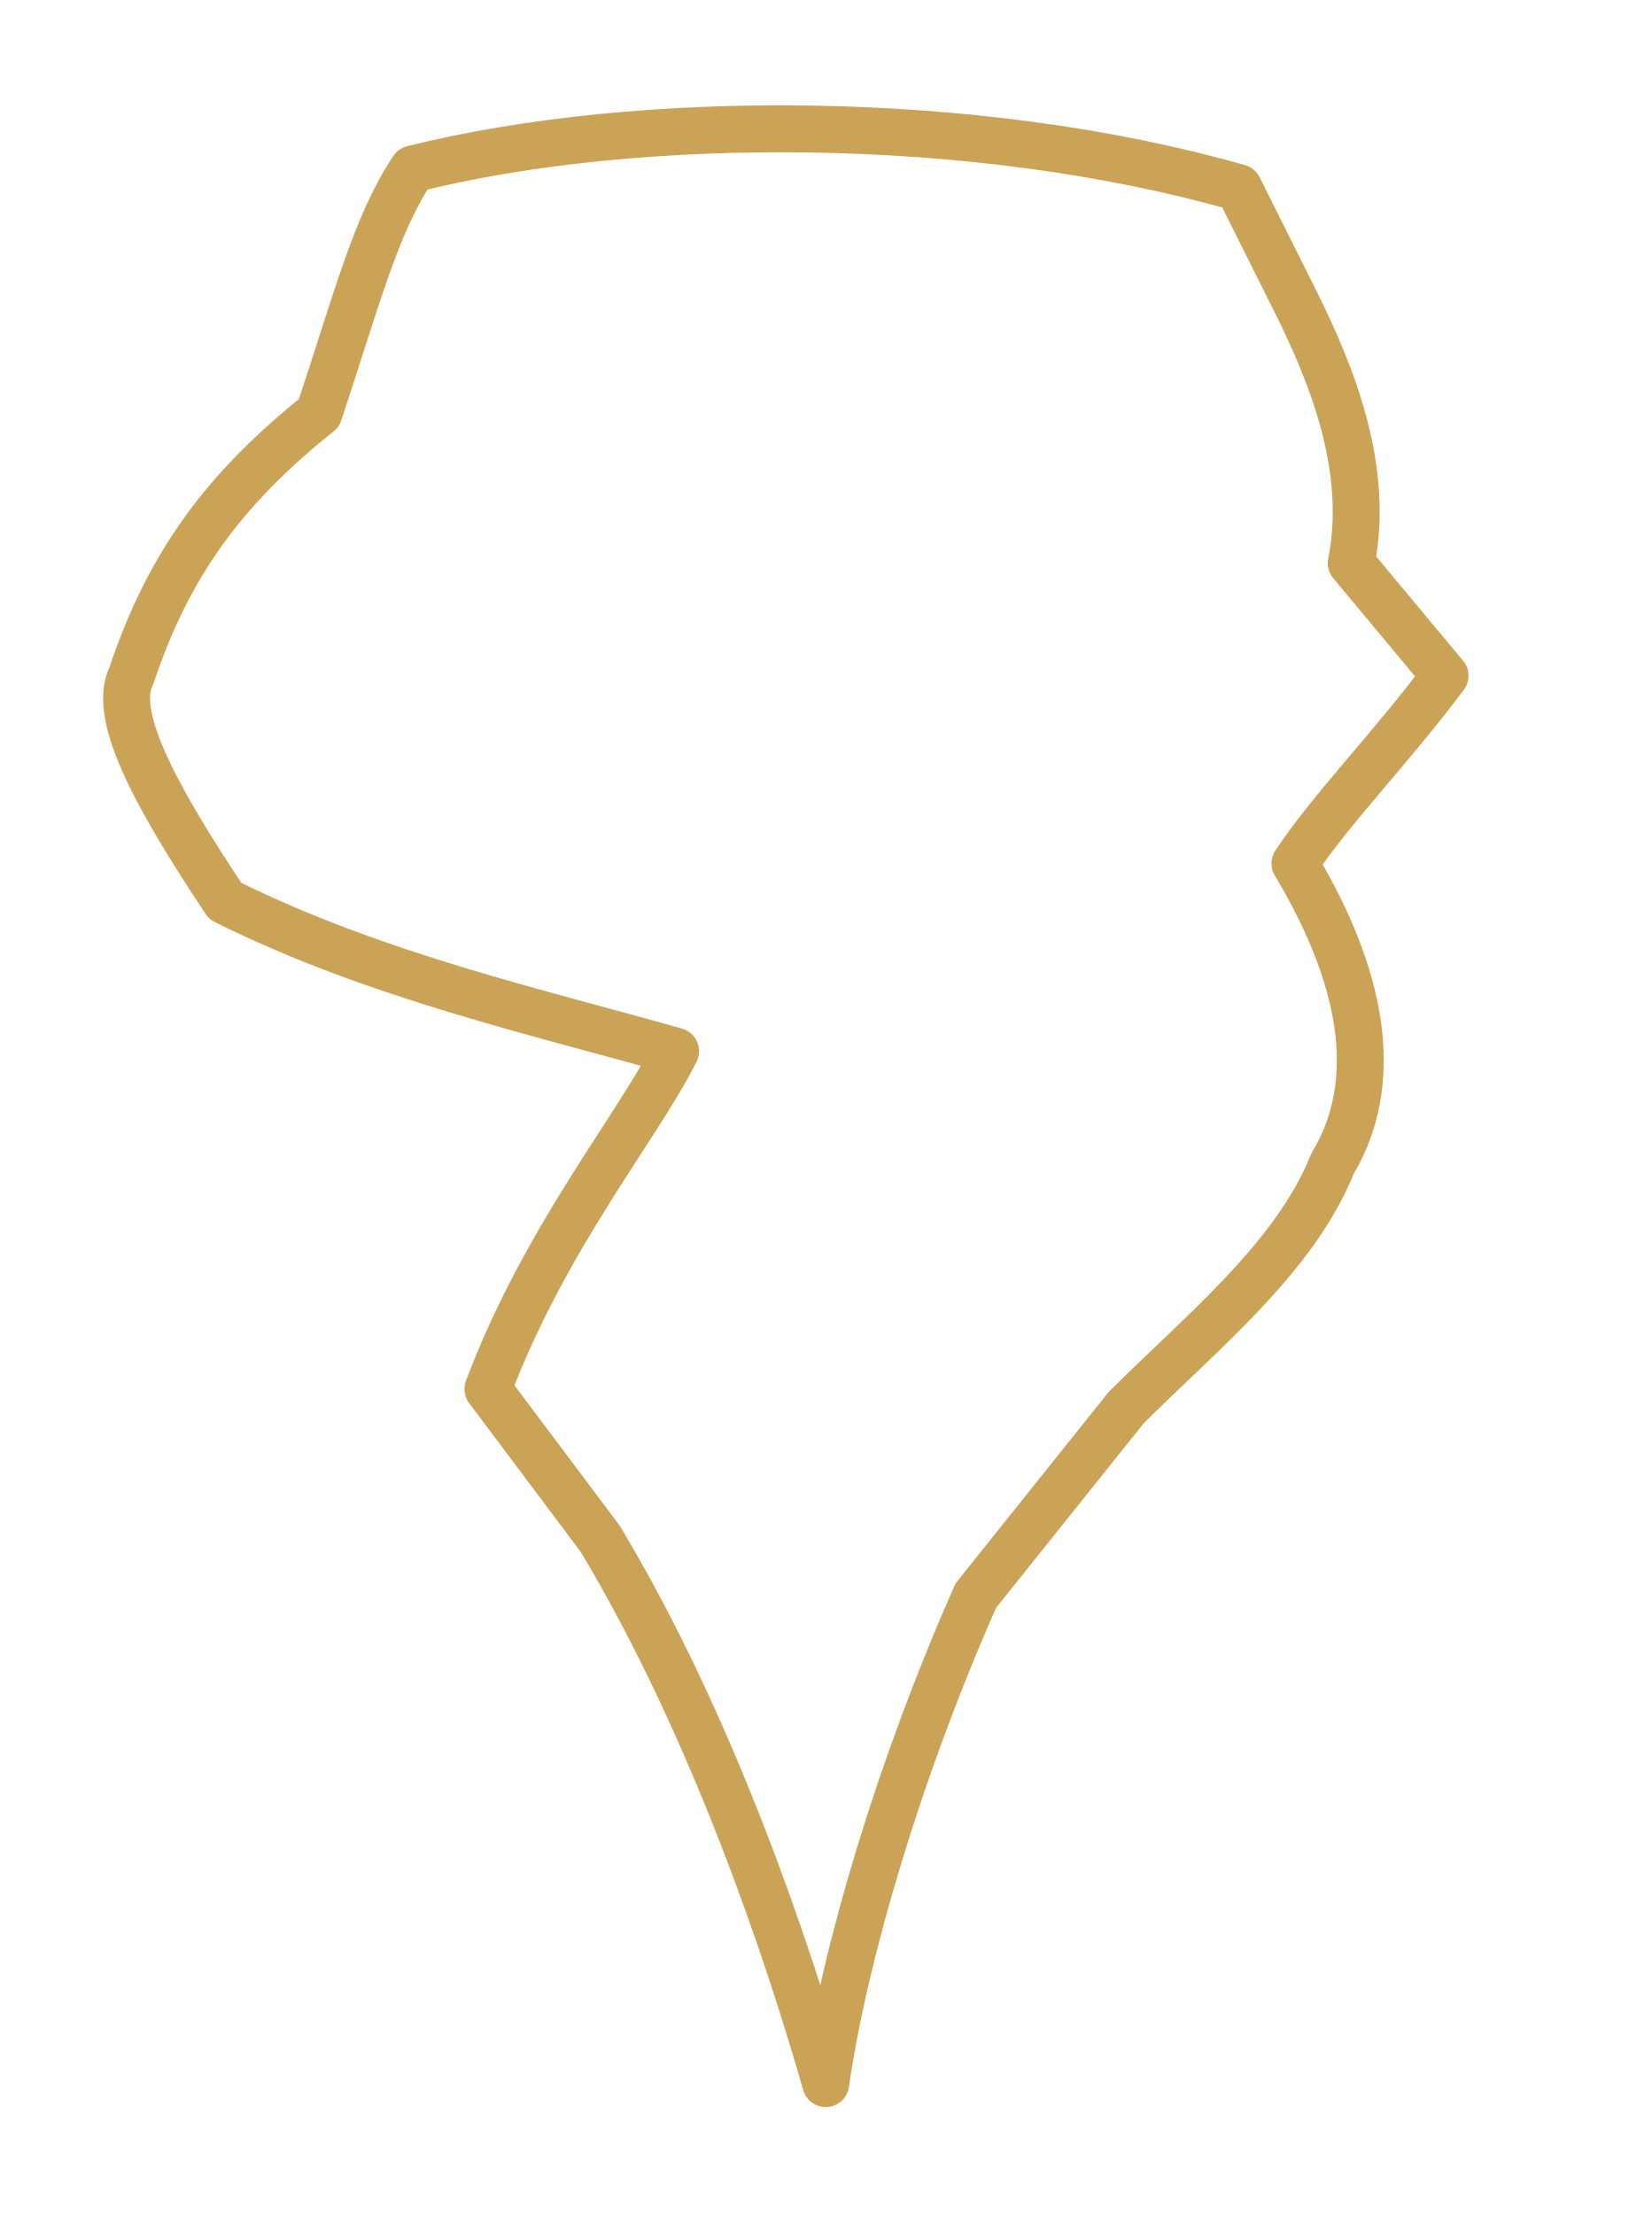
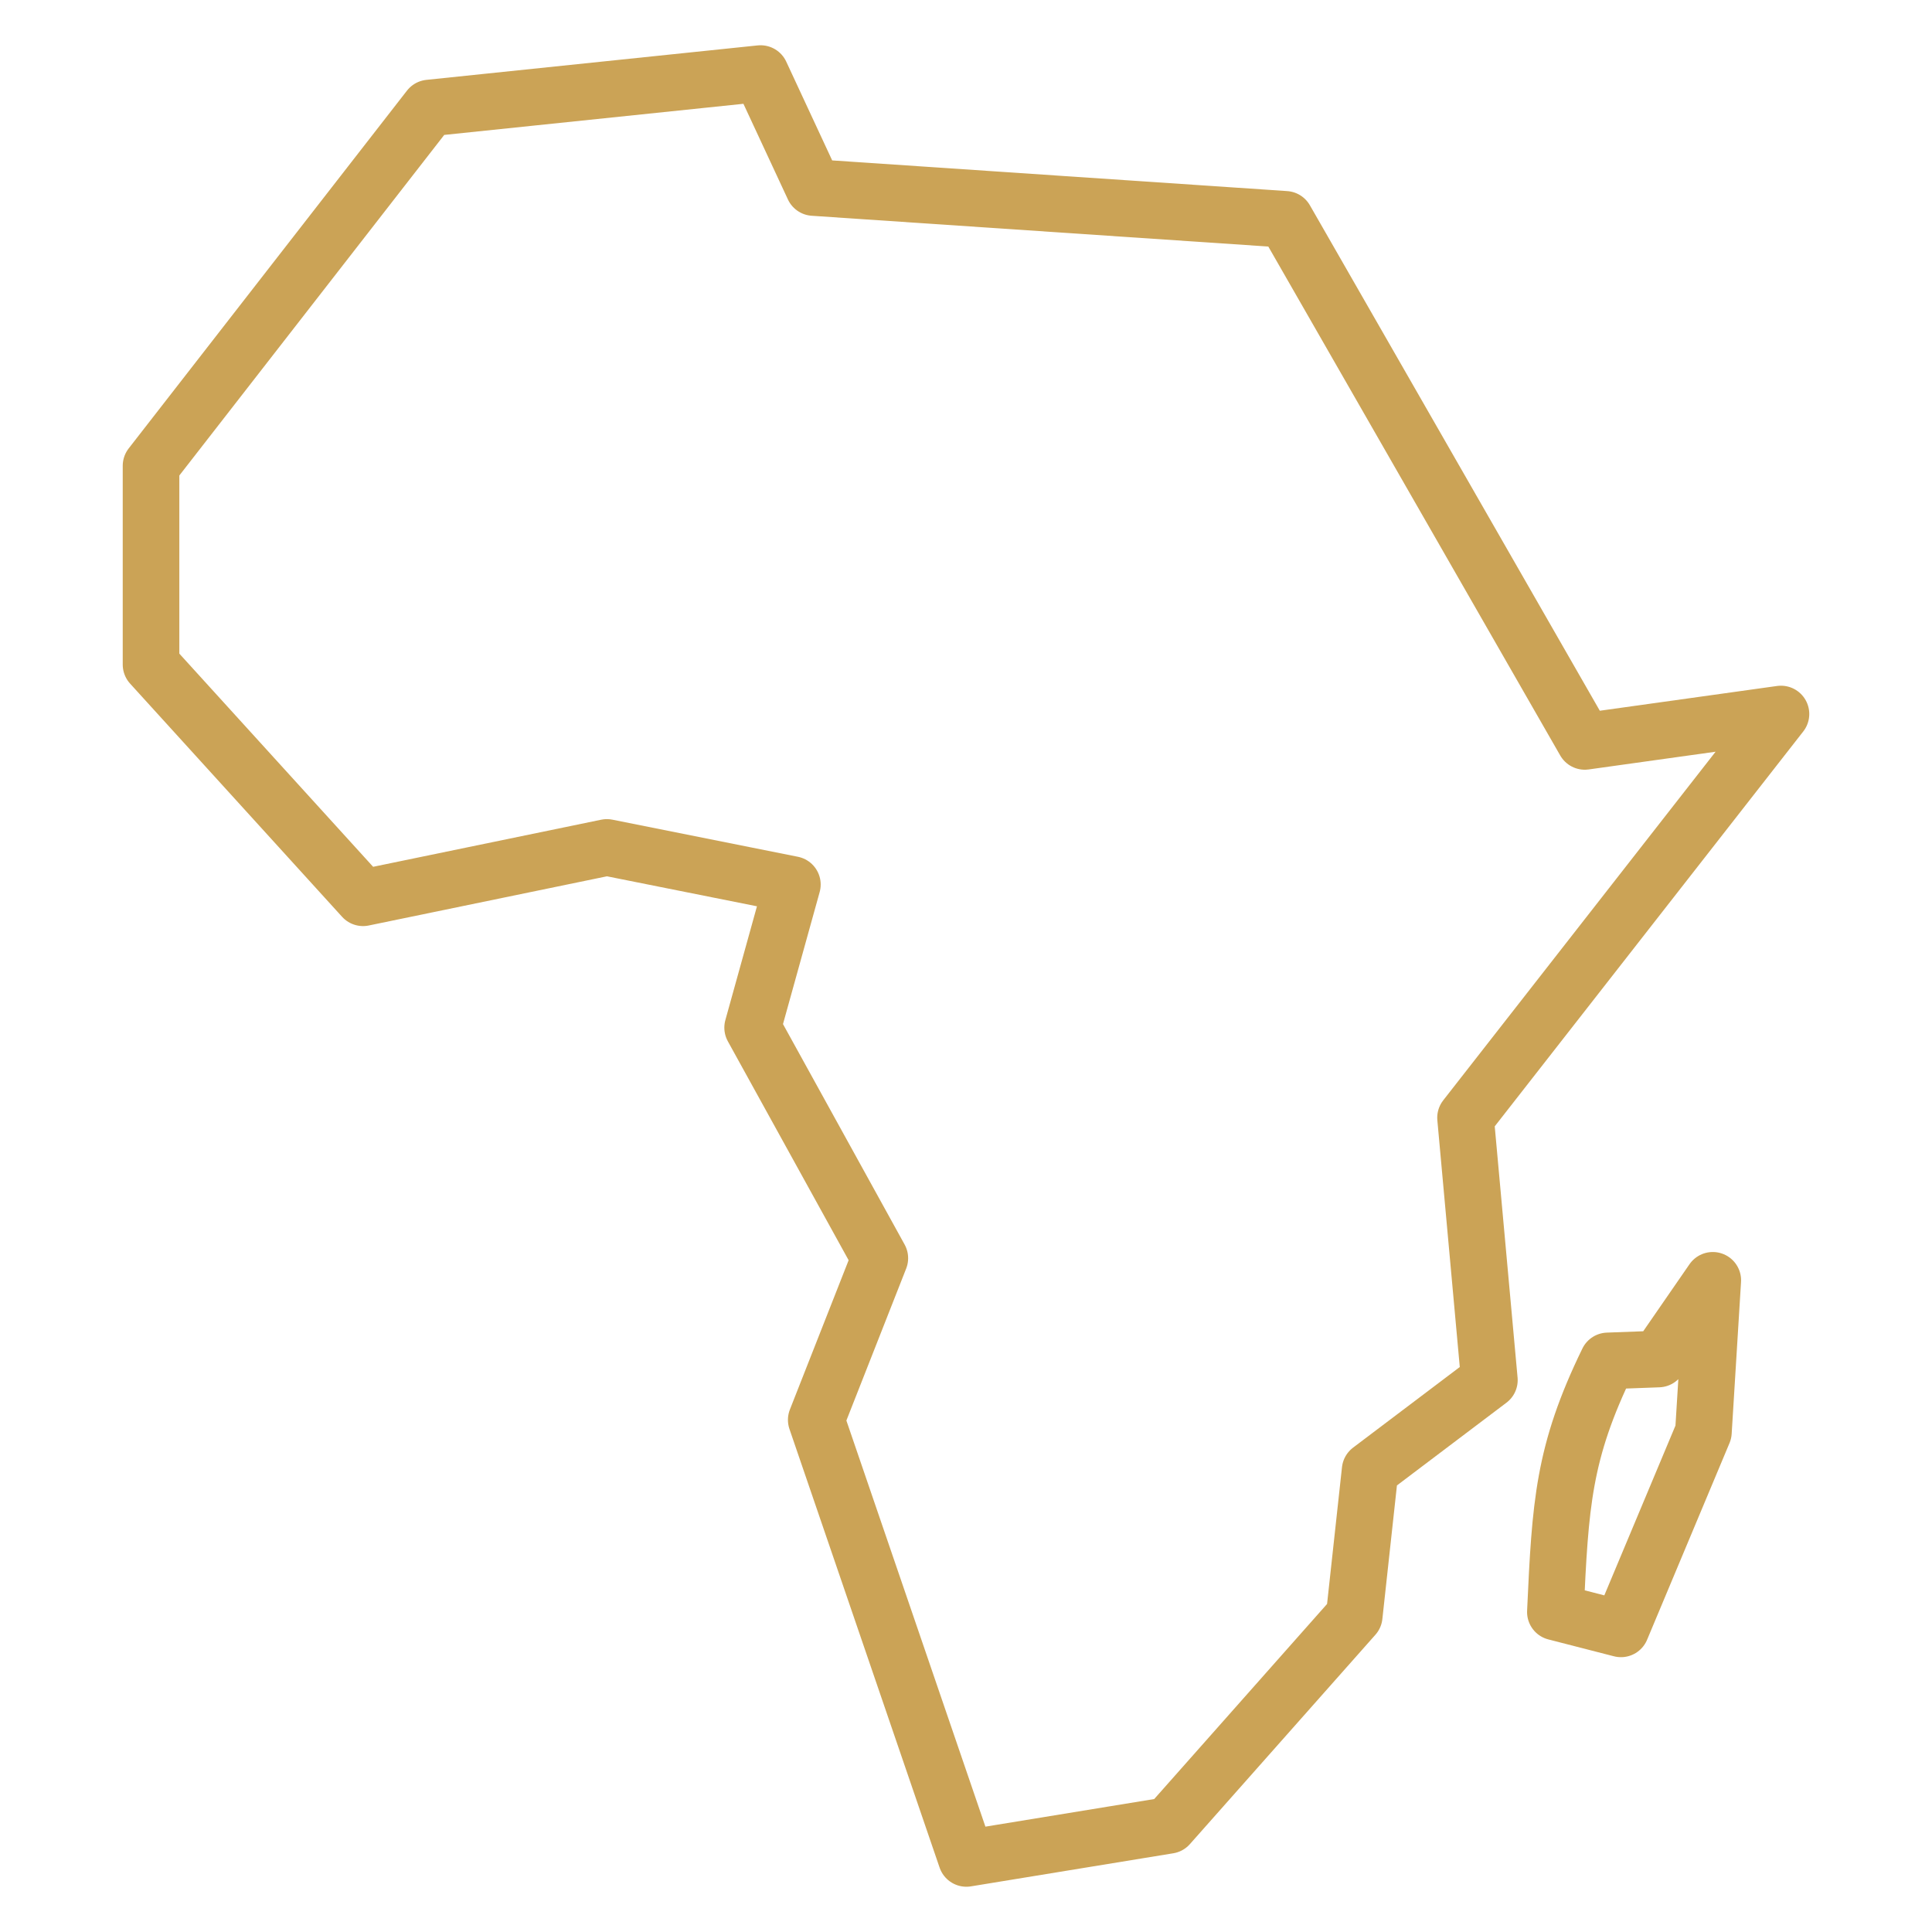
- <svg xmlns="http://www.w3.org/2000/svg" viewBox="-4 -4 88 118" aria-hidden="true">
-   <path d="M 18 5        C 30 2, 48 2, 62 6        L 65 12        C 67 16, 69 21, 68 26        L 73 32        C 70 36, 67 39, 65 42        C 68 47, 70 53, 67 58        C 65 63, 60 67, 56 71        L 48 81        C 44 90, 41 100, 40 107        C 38 100, 34 88, 28 78        L 22 70        C 25 62, 30 56, 32 52        C 25 50, 16 48, 8 44        C 4 38, 2 34, 3 32        C 5 26, 8 22, 13 18        C 15 12, 16 8, 18 5 Z" fill="none" stroke="#CBA356" stroke-width="2.5" stroke-linecap="round" stroke-linejoin="round" />
+ <svg xmlns="http://www.w3.org/2000/svg" viewBox="0 0 512 512" aria-hidden="true">
+   <path fill="none" stroke="#CBA356" stroke-width="15" stroke-linecap="round" stroke-linejoin="round" d="m201.56 19.495l-87.79 9.131l-73.745 94.814v52.676l56.186 61.805l64.615-13.344l49.164 9.832l-10.535 37.926l33.711 61.103l-16.855 42.842l39.79 116.225l53.62-8.768l49.164-55.484l4.213-38.629l31.605-23.879l-6.322-69.531l83.594-106.994l-51.989 7.263l-79.363-138.359l-125.016-8.428zm252.346 319.8l-14.402 20.86l-13.408.496c-11.849 24.321-12.598 38.019-13.907 66.547l17.383 4.471l21.852-52.147z" />
</svg>
